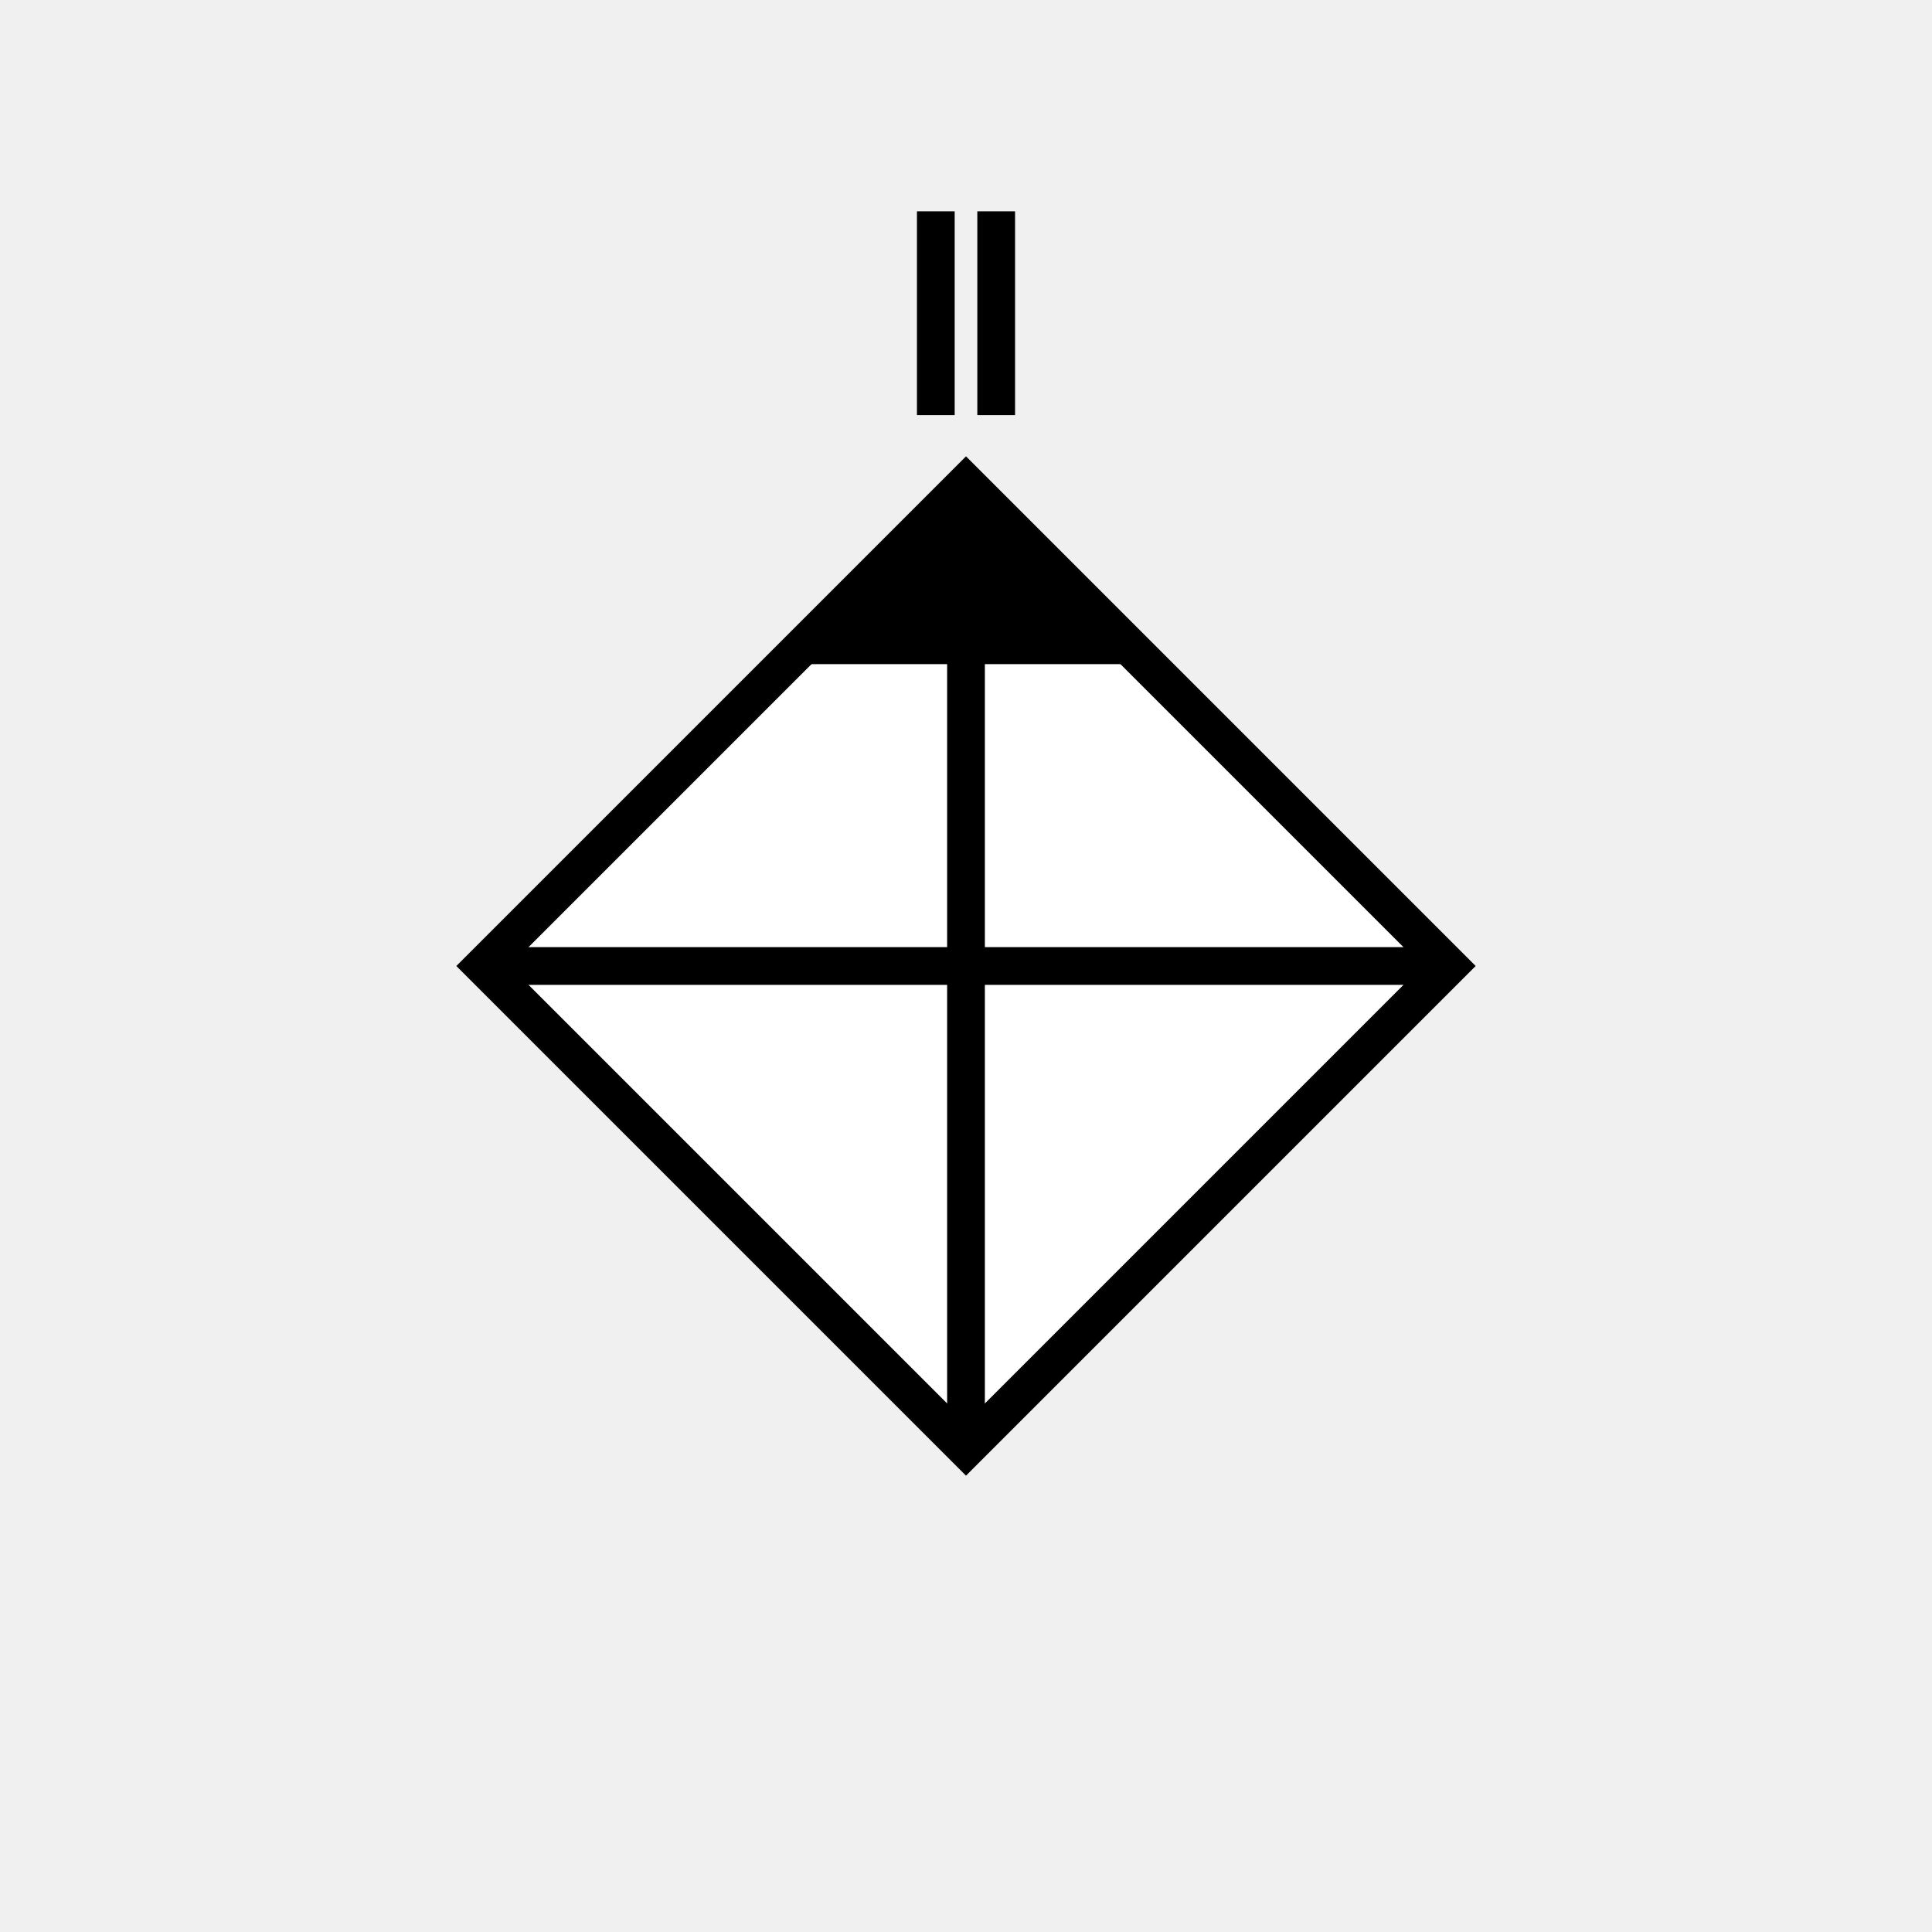
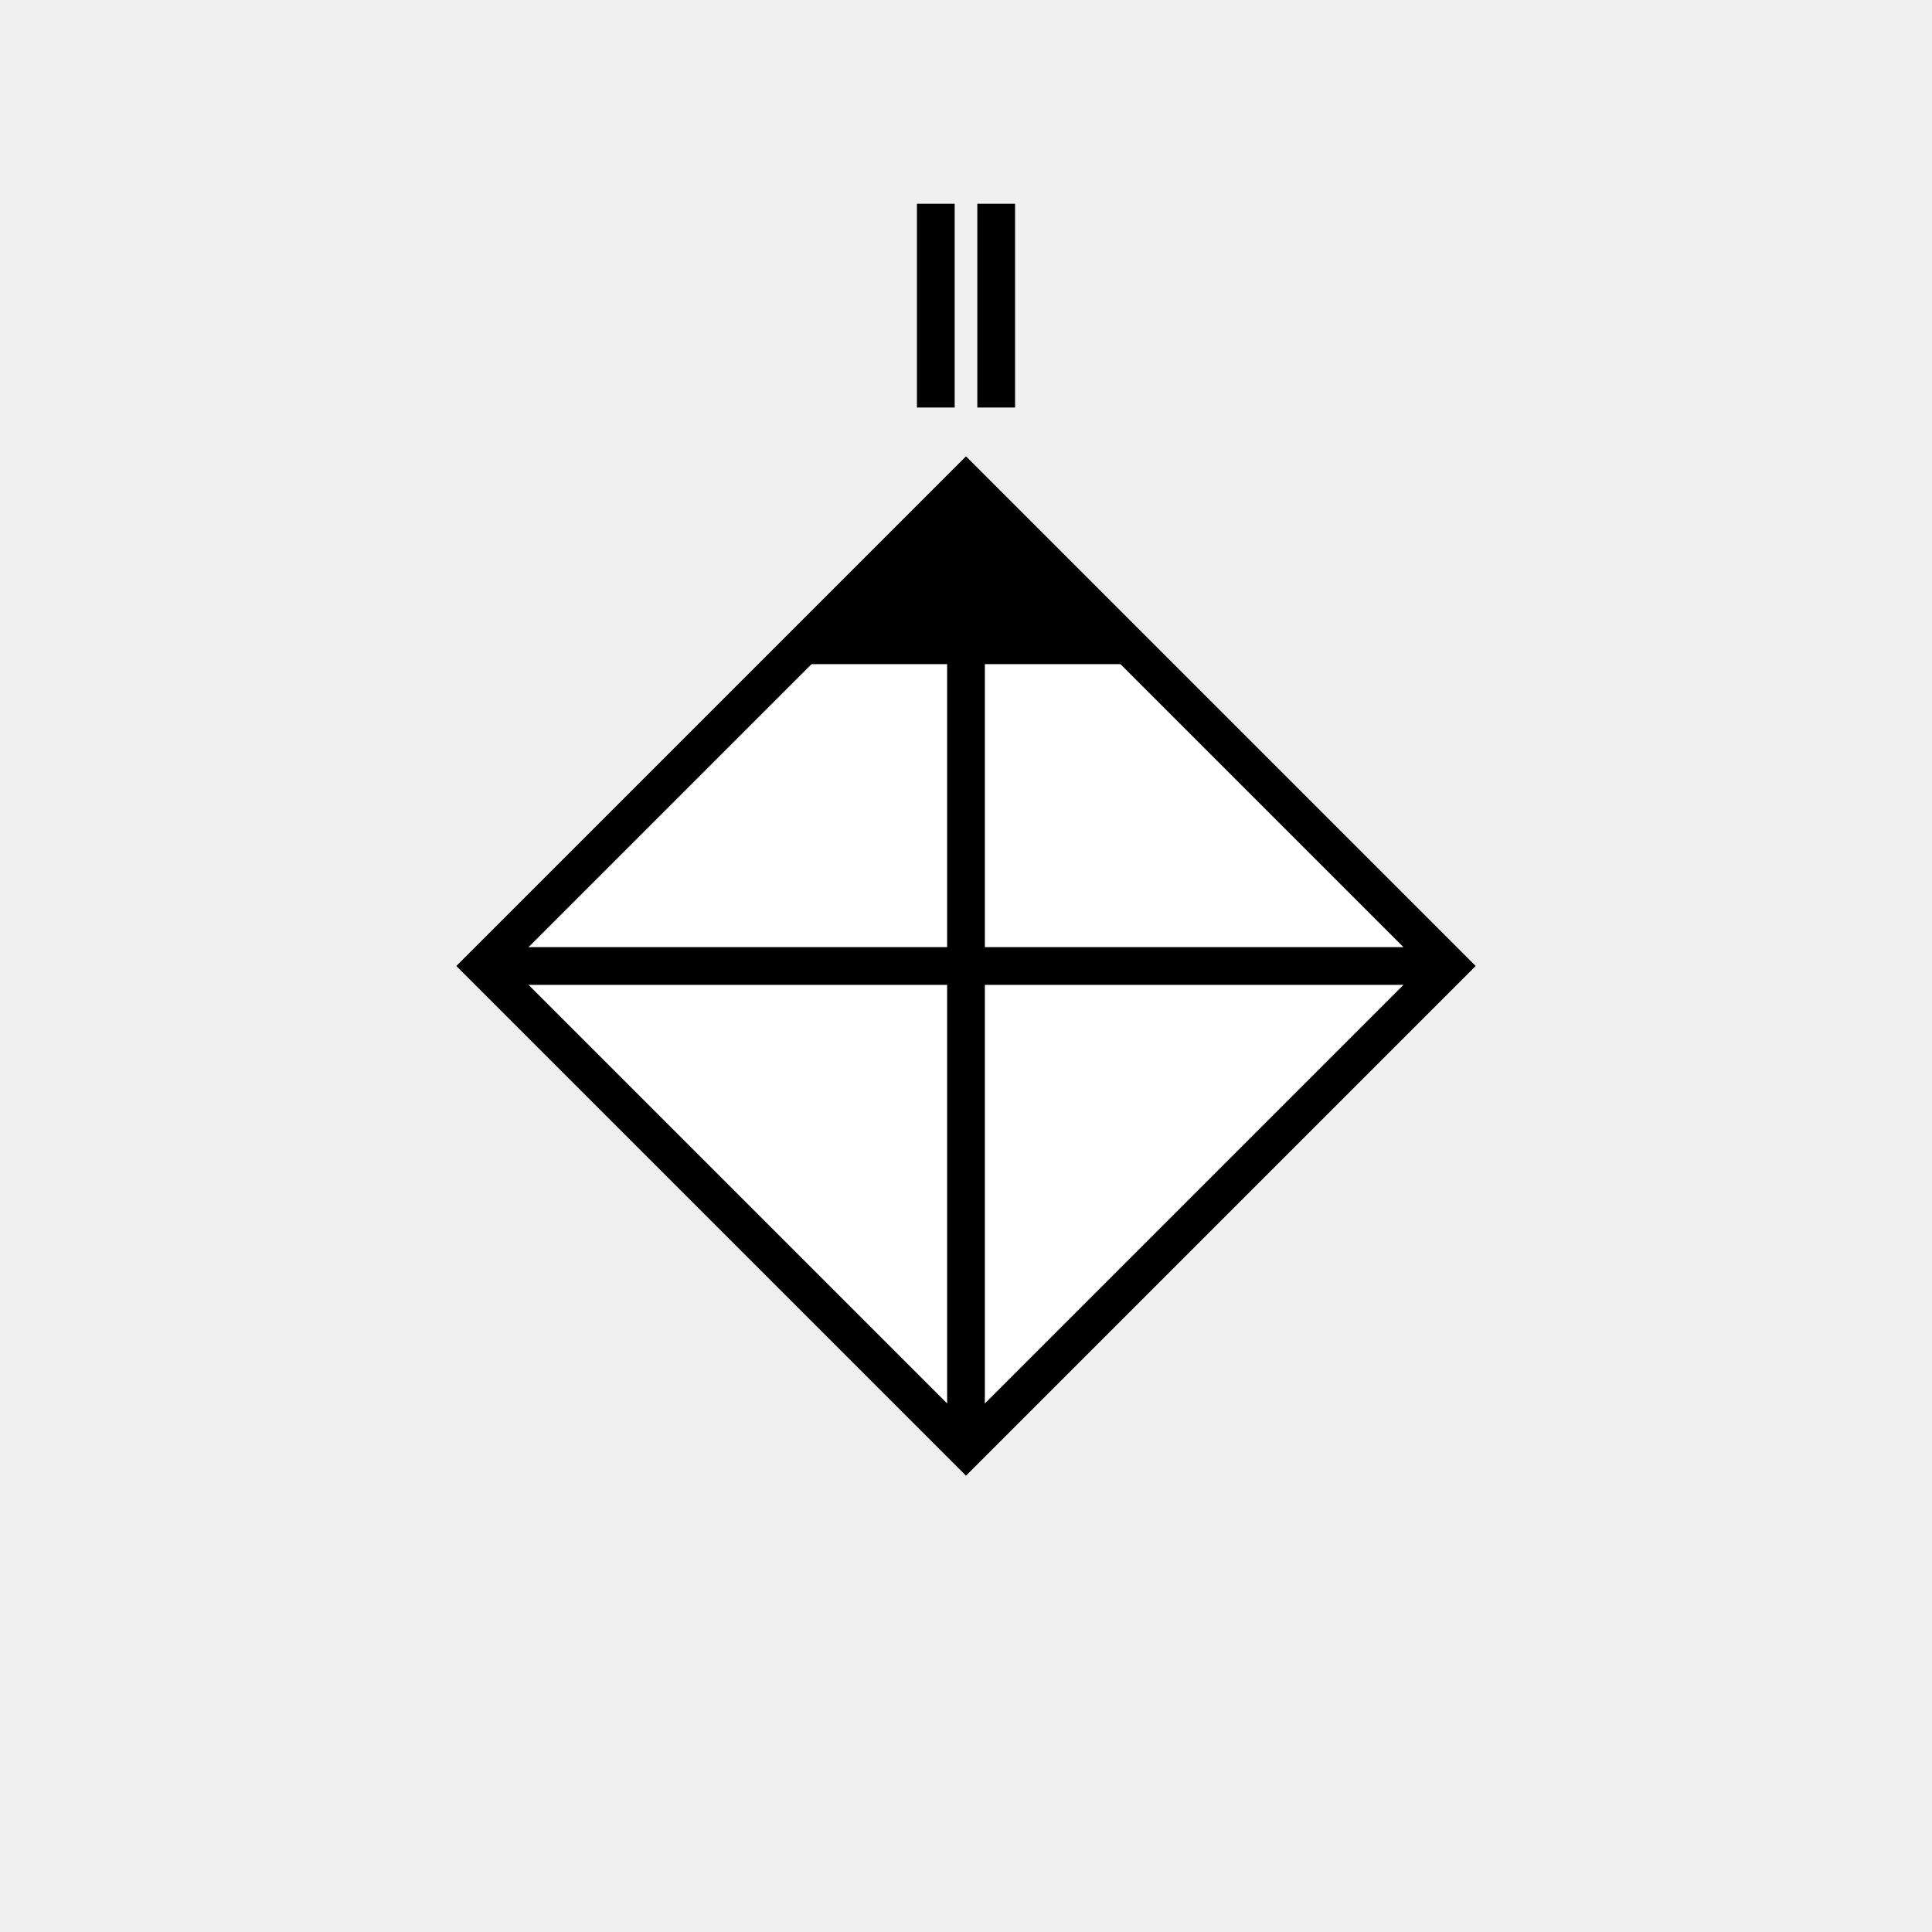
<svg xmlns="http://www.w3.org/2000/svg" version="1.1" width="256" height="256" id="svg17">
  <defs id="defs5">
    <clipPath id="person">
      <path d="M64,128 L128,64 L192,128 L128,192 Z" id="path2" />
    </clipPath>
  </defs>
  <path d="M64,128 L128,64 L192,128 L128,192 Z" stroke-width="5" stroke="#000000" fill="#FFFFFF" id="path7" />
  <rect x="64" y="64" width="128" height="24" fill="#000000" clip-path="url(#person)" id="rect9" />
-   <line x1="124" y1="55" x2="124" y2="28" stroke="#000000" stroke-width="5" id="line11" />
-   <line x1="132" y1="55" x2="132" y2="28" stroke="#000000" stroke-width="5" id="line13" />
+   <g id="g4491" transform="translate(0,-1)">
+     <line id="line11" y2="28" x2="124" y1="55" x1="124" style="stroke:#000000;stroke-width:5" />
+     <line id="line13" y2="28" x2="132" y1="55" x1="132" style="stroke:#000000;stroke-width:5" />
+   </g>
  <path d="M64,128 L128,64 L192,128 L128,192 Z" stroke-width="2" stroke="" fill="none" id="path15" />
  <path style="fill:none;stroke:#000000;stroke-width:5" d="M 64,128 H 192 M 128,64 v 128" id="path21" />
</svg>
